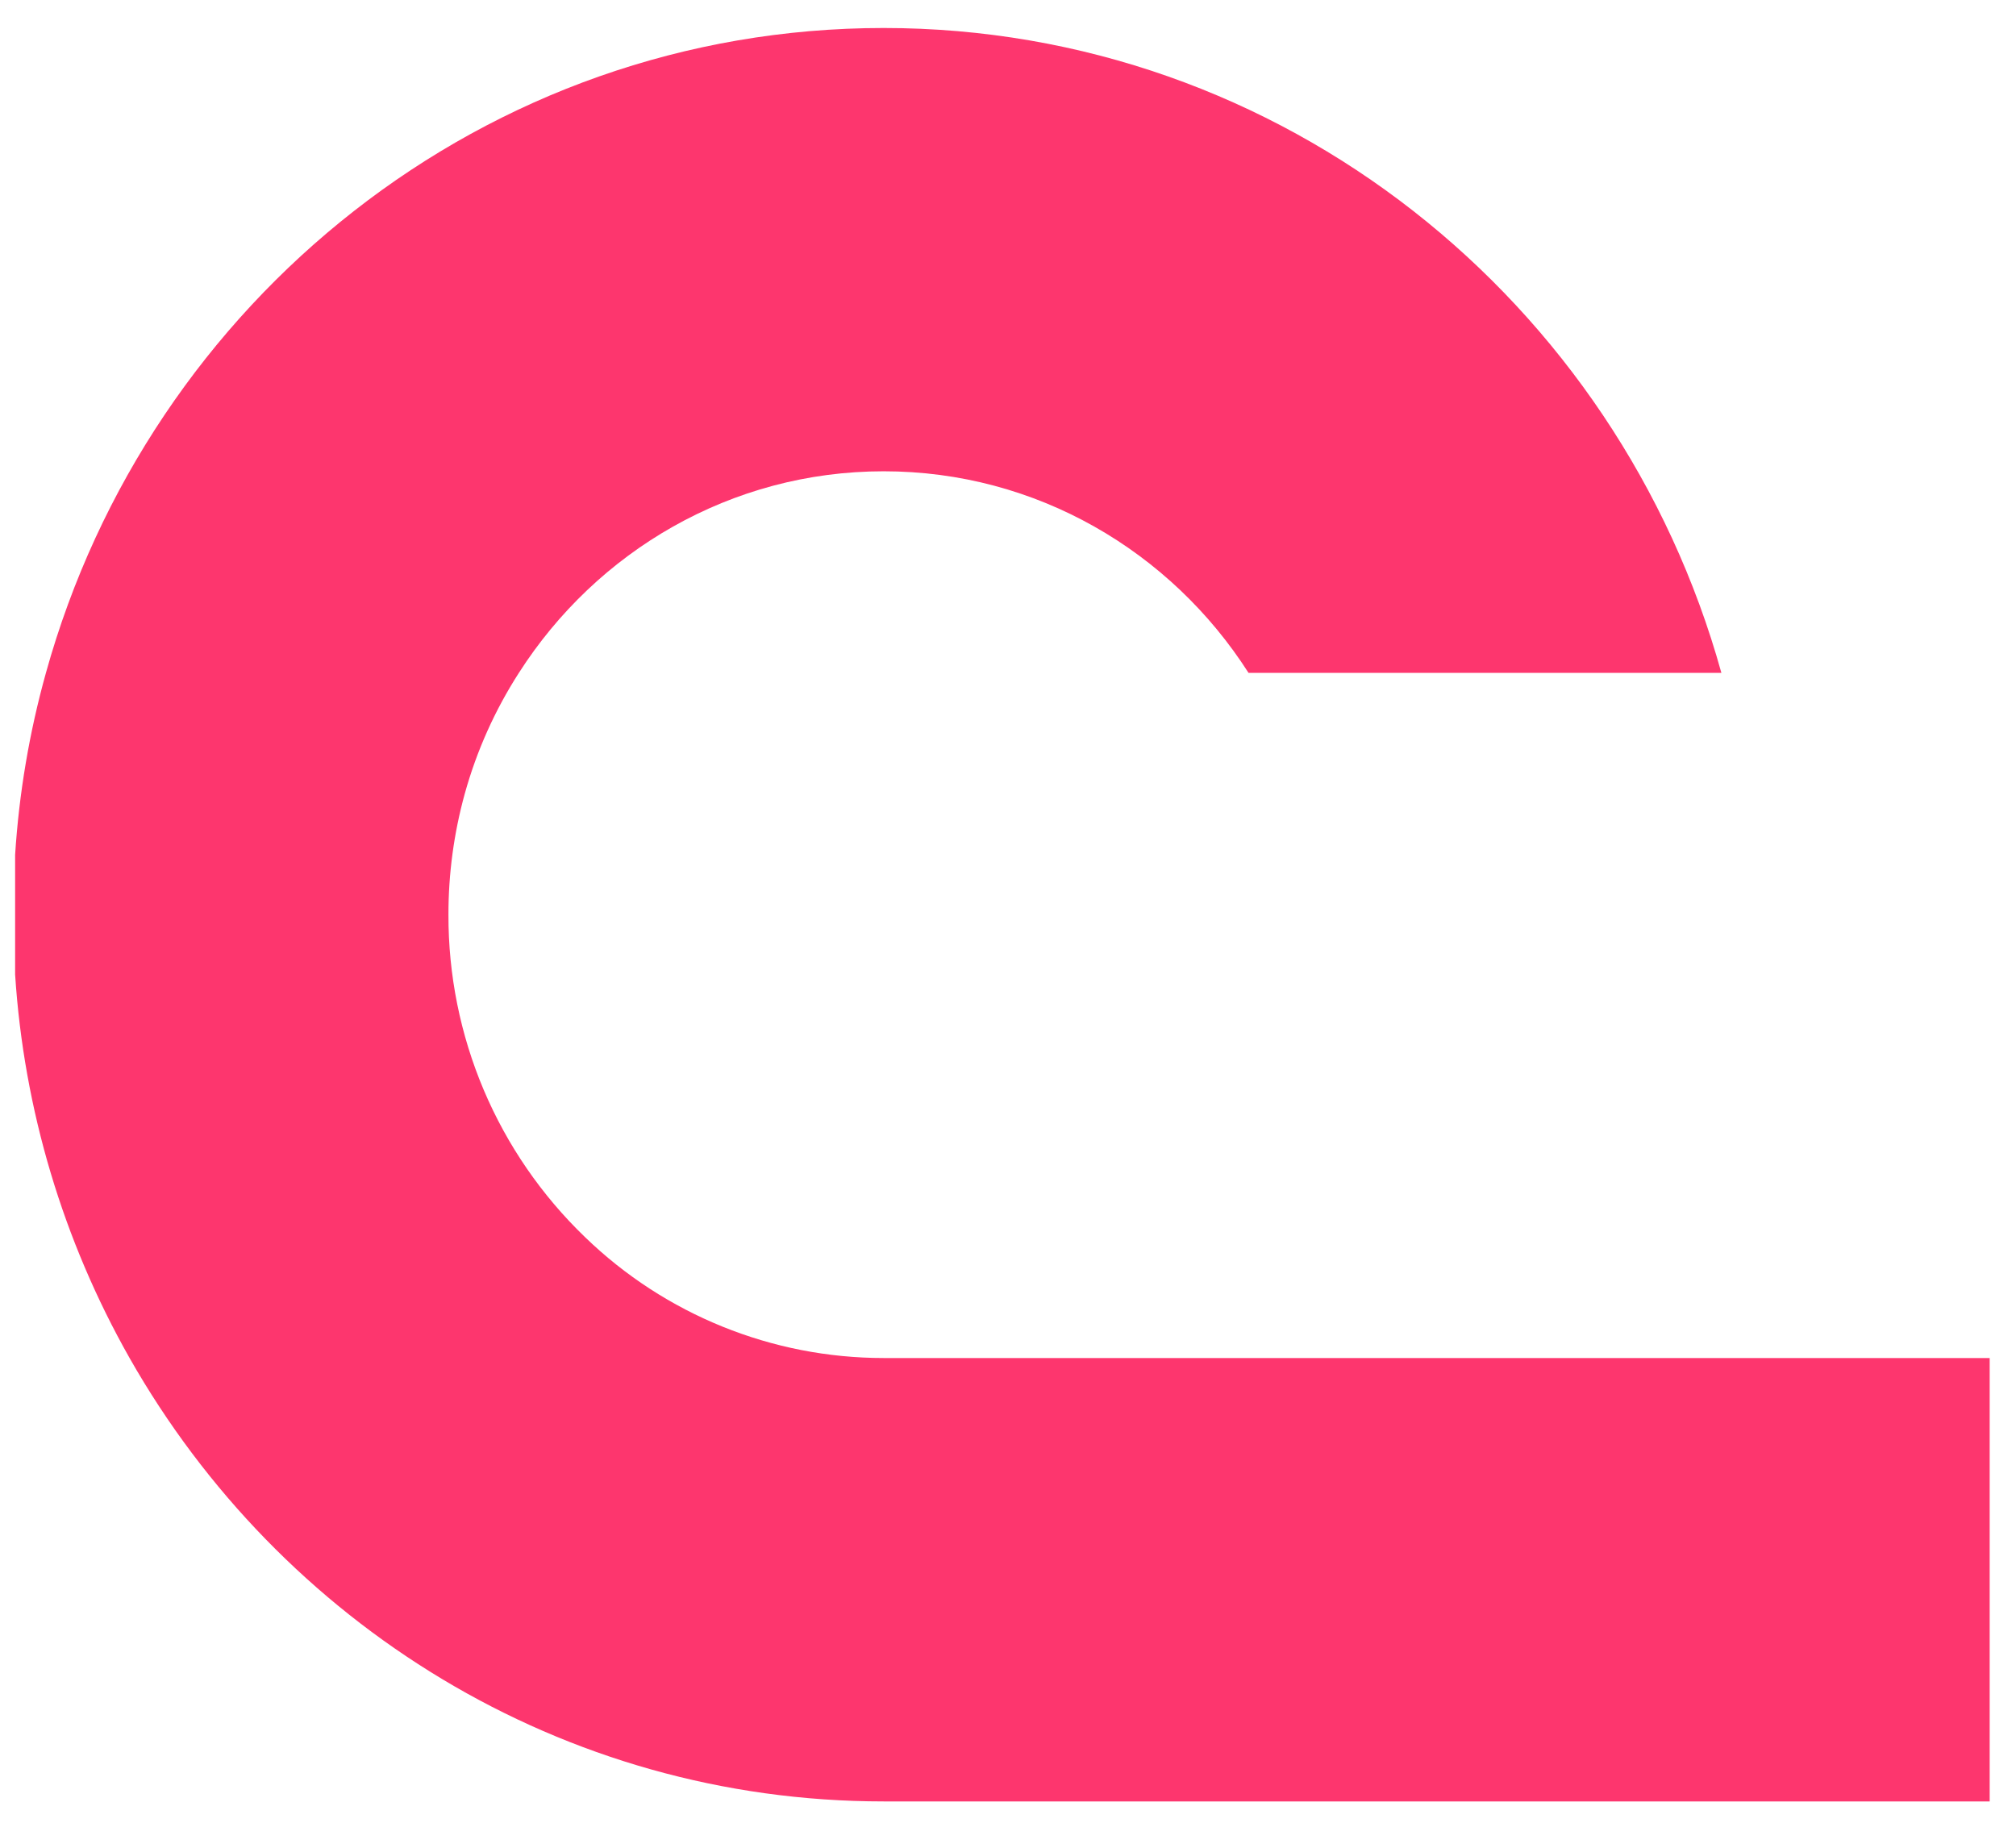
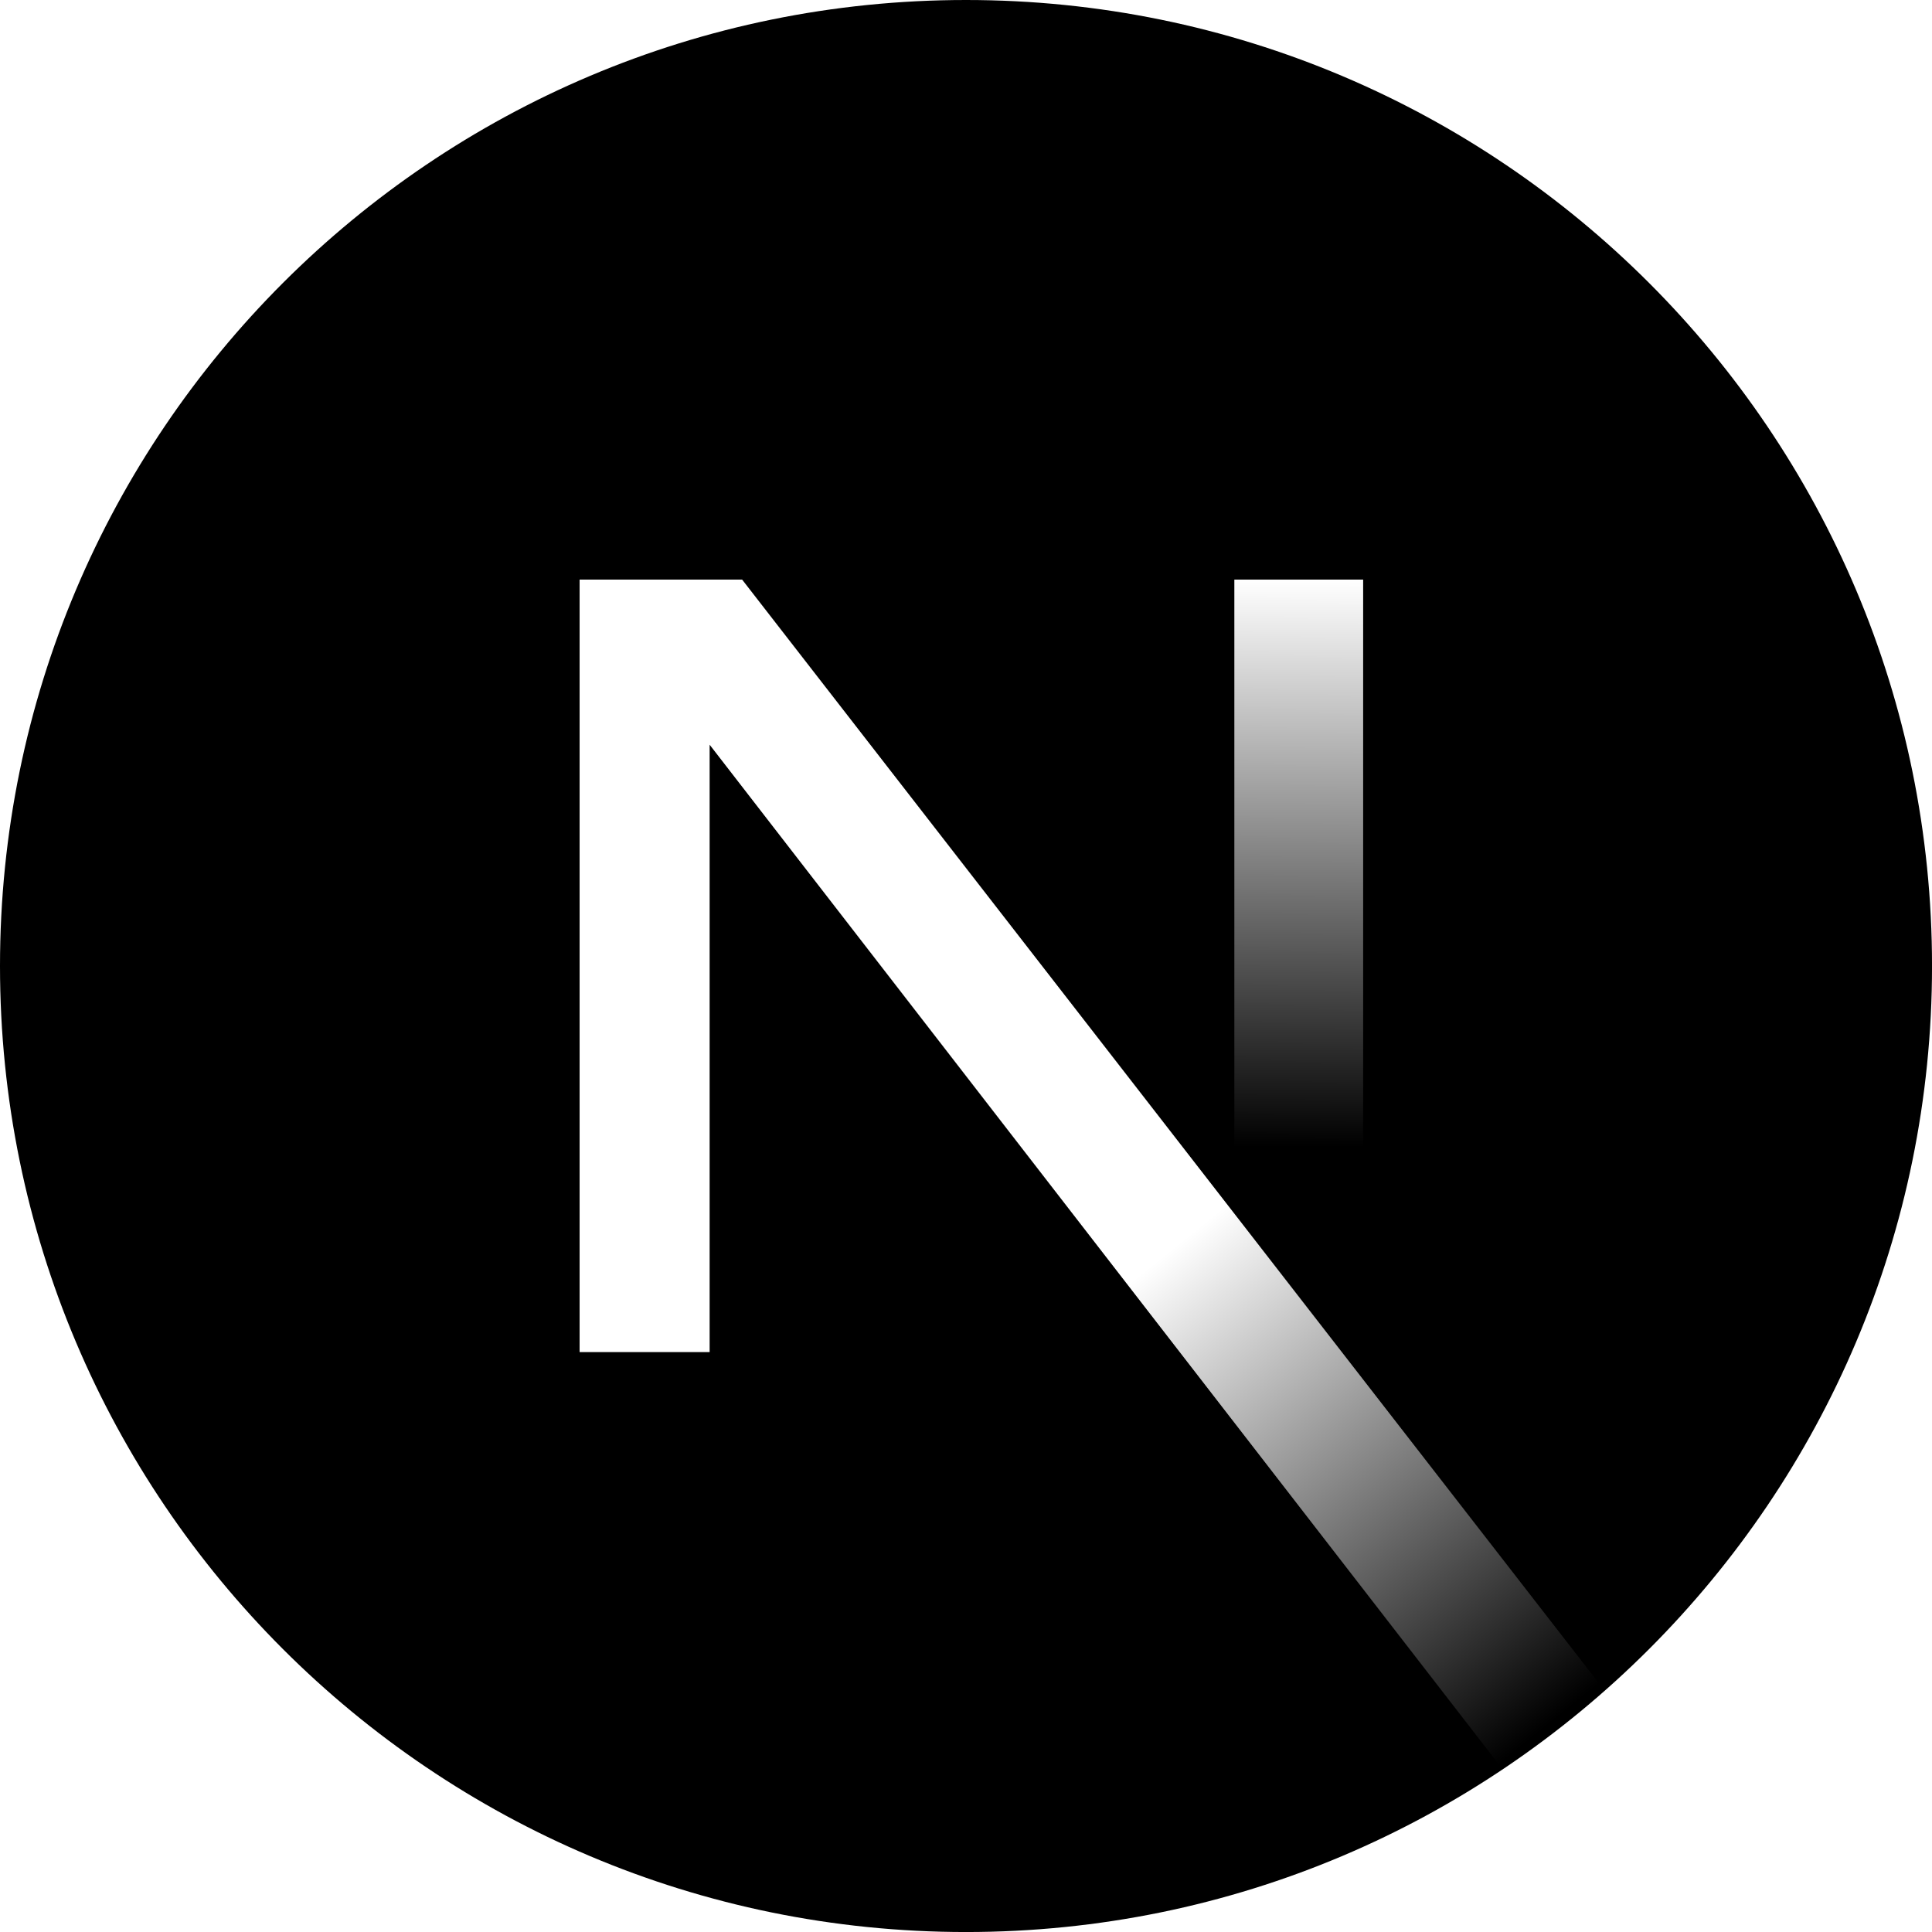
- <svg xmlns="http://www.w3.org/2000/svg" width="36" height="33" viewBox="0 0 36 33" fill="none">
-   <path d="M35.53 24.254V32.173H15.78C10.026 32.173 5.002 28.988 2.314 24.254C1.125 22.155 0.426 19.814 0.27 17.406L0.27 15.267C0.34 14.168 0.524 13.079 0.82 12.018C2.666 5.369 8.666 0.5 15.779 0.5C22.896 0.5 28.894 5.372 30.739 12.017H22.295C20.91 9.85 18.509 8.417 15.78 8.417C13.051 8.417 10.652 9.85 9.266 12.017C8.837 12.684 8.511 13.412 8.299 14.177C8.105 14.88 8.007 15.607 8.008 16.336C8.005 17.411 8.219 18.476 8.638 19.466C9.057 20.455 9.672 21.349 10.446 22.094C11.877 23.48 13.79 24.254 15.78 24.254H35.53Z" fill="#FD366E" />
+ <svg xmlns="http://www.w3.org/2000/svg" width="64" height="64">
+   <g mask="url(#a)" transform="scale(.35556)">
+     <circle cx="90" cy="90" r="90" data-circle="true" />
+     <path fill="url(#b)" d="M149.508 157.52 69.142 54H54v71.97h12.114V69.384l73.885 95.461a90 90 0 0 0 9.509-7.325" style="fill:url(#b)" />
+     <path fill="url(#c)" d="M115 54h12v72h-12z" style="fill:url(#c)" />
+   </g>
+   <defs>
+     <linearGradient id="b" x1="109" x2="144.5" y1="116.5" y2="160.5" gradientUnits="userSpaceOnUse">
+       <stop stop-color="#fff" />
+       <stop offset="1" stop-color="#fff" stop-opacity="0" />
+     </linearGradient>
+     <linearGradient id="c" x1="121" x2="120.799" y1="54" y2="106.875" gradientUnits="userSpaceOnUse">
+       <stop stop-color="#fff" />
+       <stop offset="1" stop-color="#fff" stop-opacity="0" />
+     </linearGradient>
+   </defs>
</svg>
